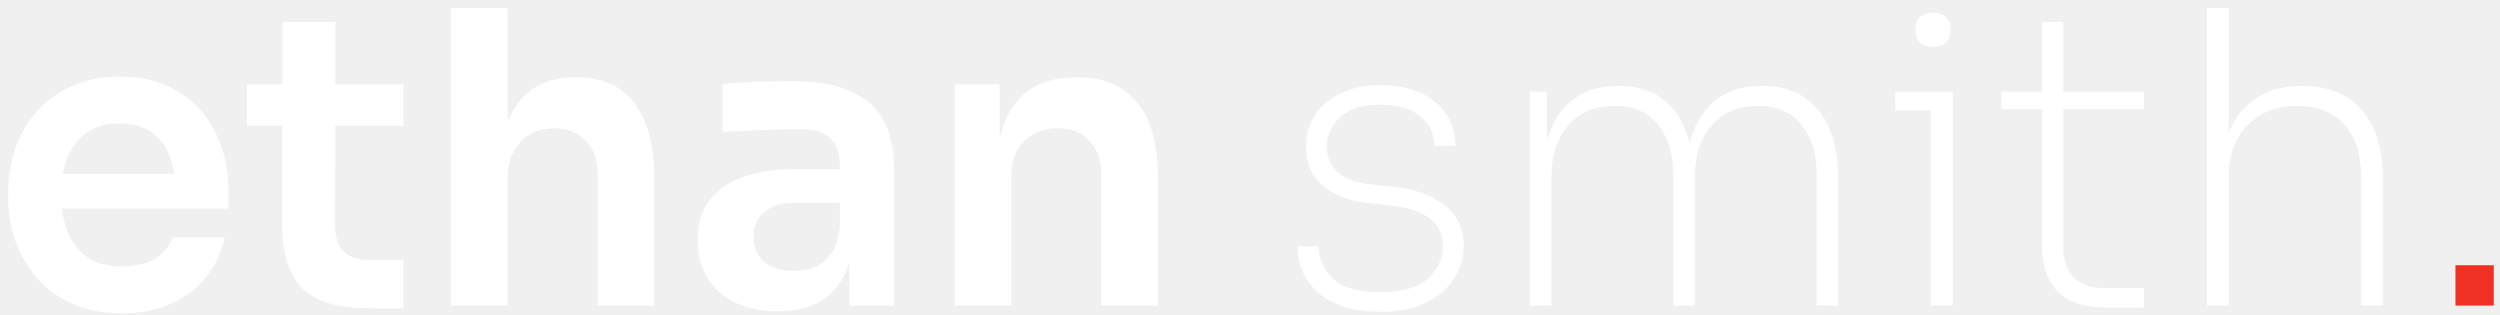
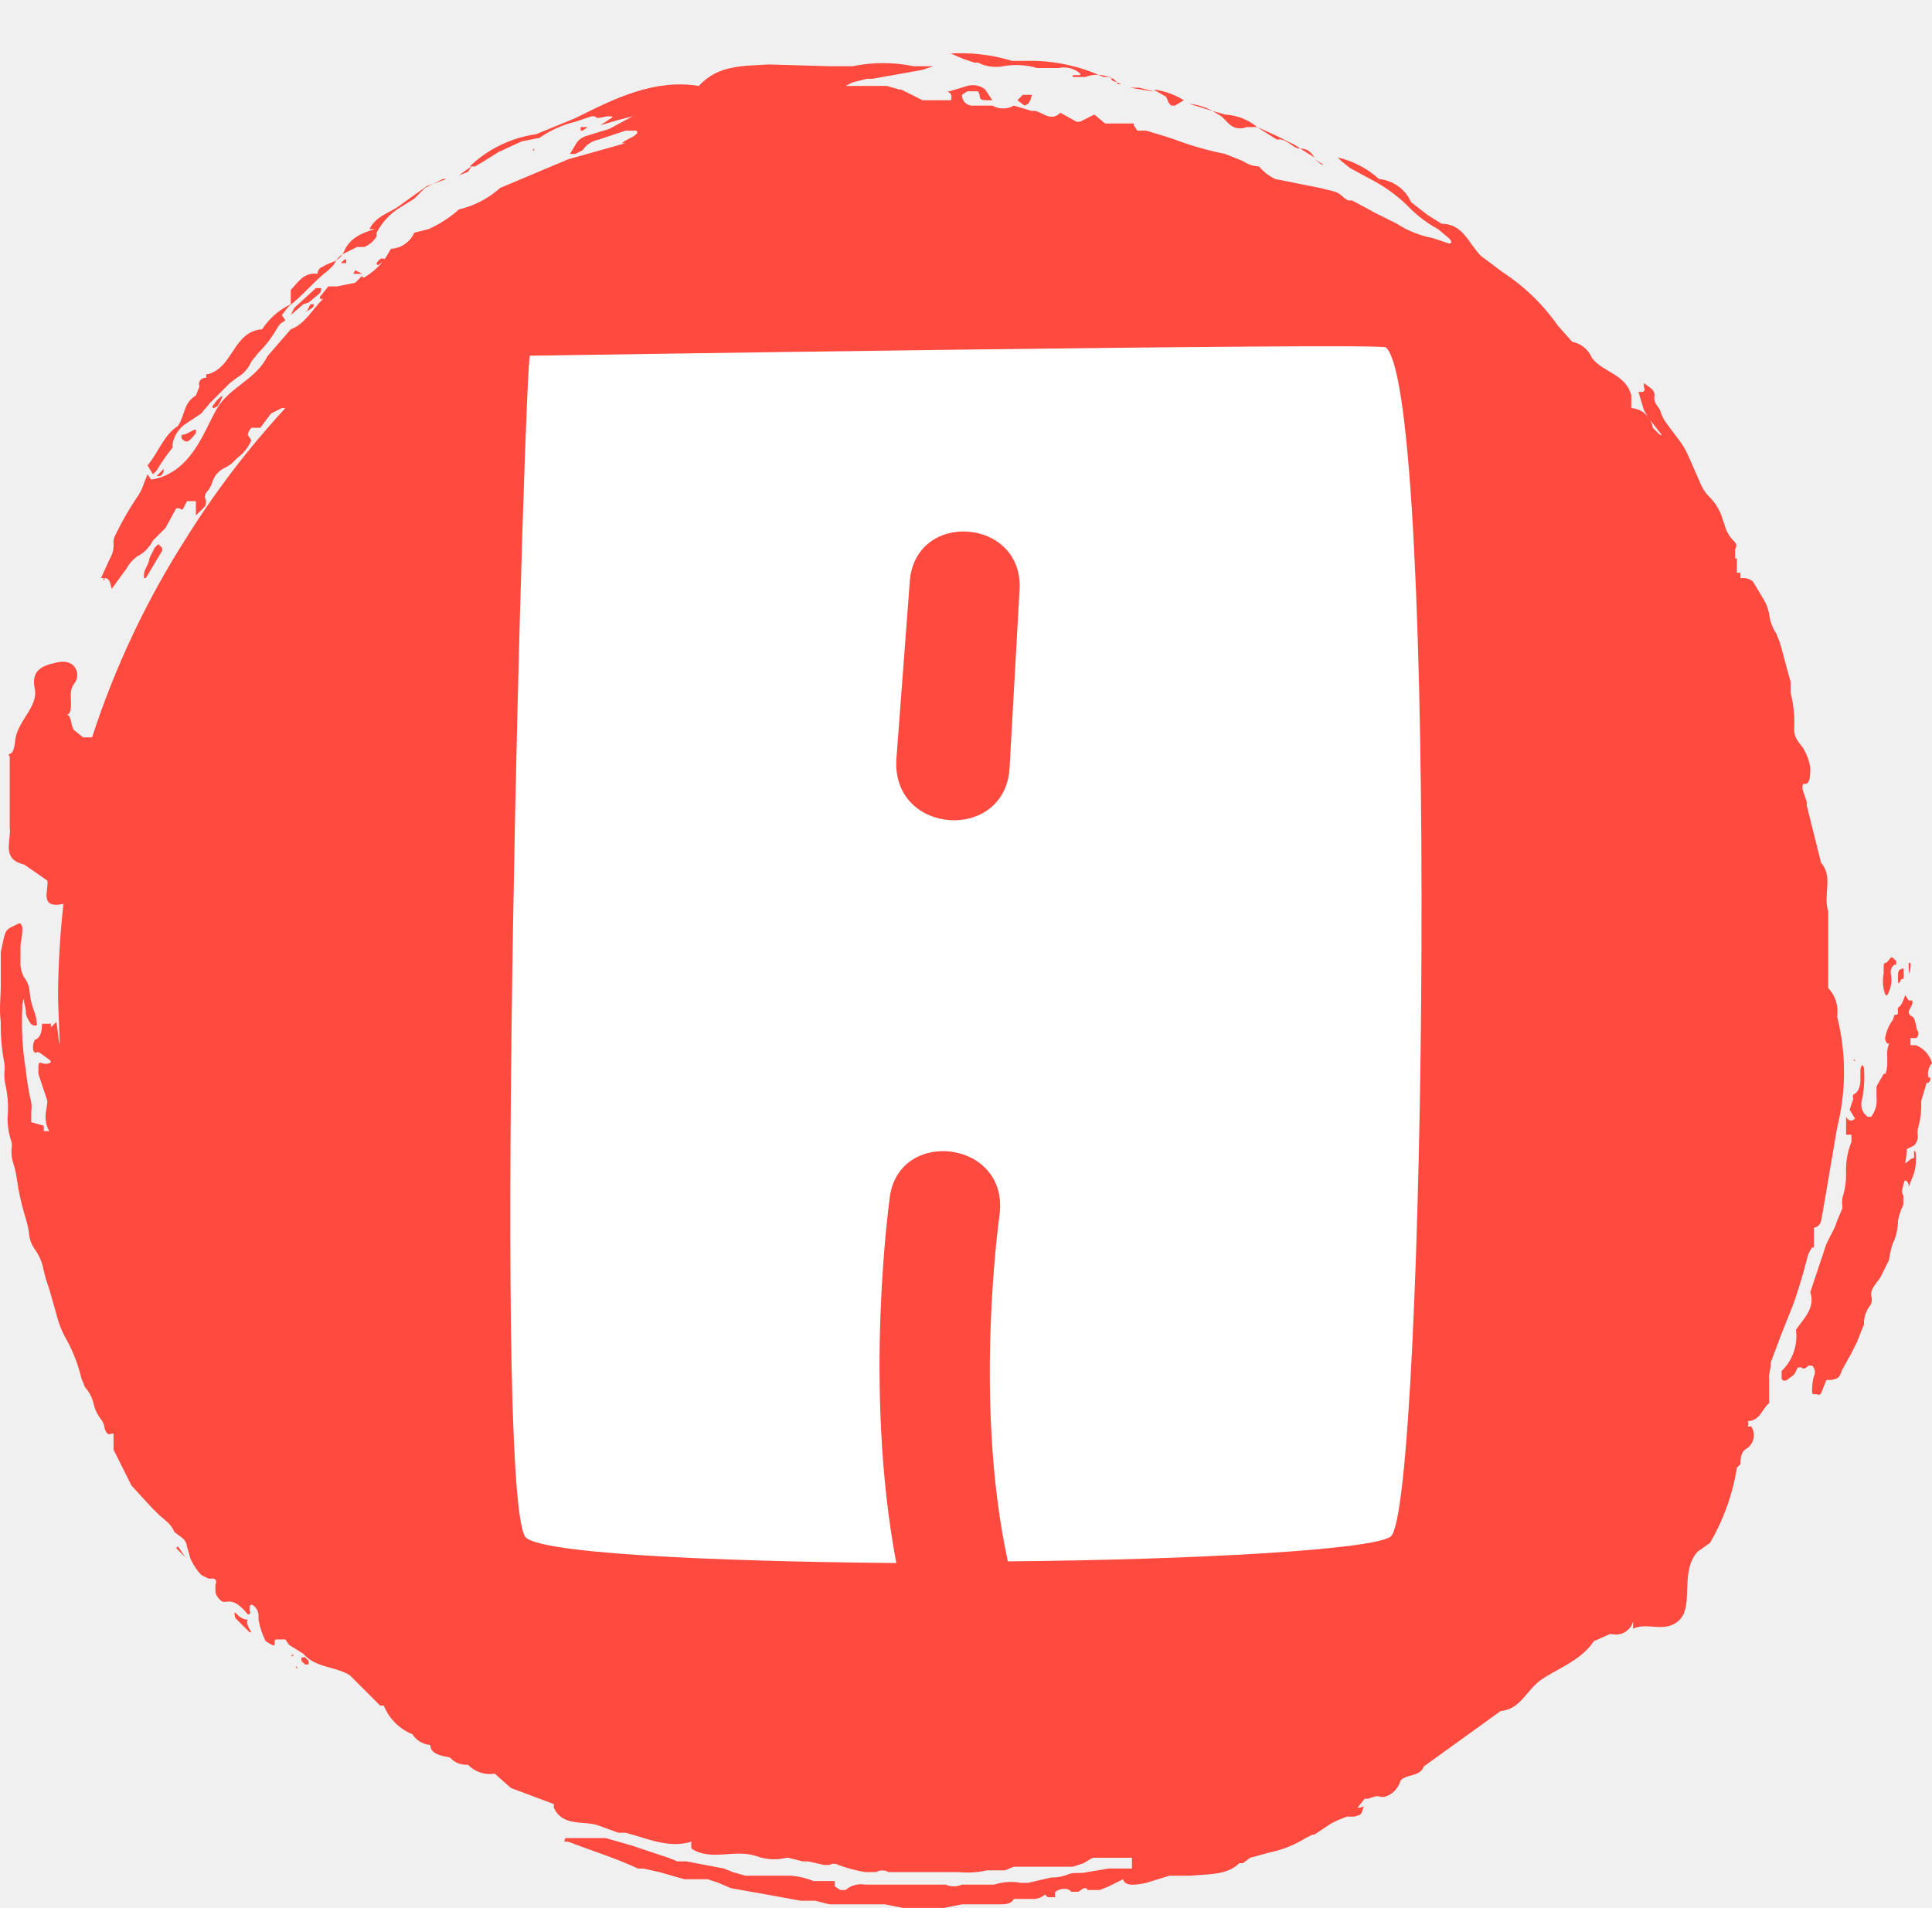
- <svg xmlns="http://www.w3.org/2000/svg" width="270" height="34" viewBox="0 0 270 34" fill="none">
-   <path d="M13.168 33.836C11.115 33.836 9.311 33.484 7.756 32.78C6.231 32.076 4.955 31.137 3.928 29.964C2.931 28.761 2.168 27.427 1.64 25.96C1.141 24.493 0.892 22.997 0.892 21.472V20.636C0.892 19.052 1.141 17.527 1.64 16.06C2.168 14.564 2.931 13.244 3.928 12.1C4.955 10.927 6.216 10.003 7.712 9.328C9.208 8.624 10.939 8.272 12.904 8.272C15.485 8.272 17.641 8.844 19.372 9.988C21.132 11.103 22.452 12.584 23.332 14.432C24.212 16.251 24.652 18.216 24.652 20.328V22.528H3.488V18.788H20.824L18.932 20.636C18.932 19.111 18.712 17.805 18.272 16.72C17.832 15.635 17.157 14.799 16.248 14.212C15.368 13.625 14.253 13.332 12.904 13.332C11.555 13.332 10.411 13.64 9.472 14.256C8.533 14.872 7.815 15.767 7.316 16.94C6.847 18.084 6.612 19.463 6.612 21.076C6.612 22.572 6.847 23.907 7.316 25.08C7.785 26.224 8.504 27.133 9.472 27.808C10.44 28.453 11.672 28.776 13.168 28.776C14.664 28.776 15.881 28.483 16.82 27.896C17.759 27.28 18.36 26.532 18.624 25.652H24.256C23.904 27.295 23.229 28.732 22.232 29.964C21.235 31.196 19.959 32.149 18.404 32.824C16.879 33.499 15.133 33.836 13.168 33.836ZM40.145 33.308C37.945 33.308 36.127 33.029 34.689 32.472C33.281 31.885 32.225 30.917 31.521 29.568C30.817 28.189 30.465 26.341 30.465 24.024L30.509 2.376H36.229L36.185 24.42C36.185 25.593 36.493 26.503 37.109 27.148C37.755 27.764 38.664 28.072 39.837 28.072H43.577V33.308H40.145ZM26.681 13.596V9.108H43.577V13.596H26.681ZM48.71 33V0.88H54.826V19.624H53.77C53.77 17.219 54.078 15.18 54.694 13.508C55.31 11.836 56.22 10.56 57.422 9.68C58.654 8.8 60.209 8.36 62.086 8.36H62.35C65.078 8.36 67.146 9.299 68.554 11.176C69.962 13.053 70.666 15.781 70.666 19.36V33H64.55V18.788C64.55 17.263 64.11 16.06 63.23 15.18C62.38 14.3 61.25 13.86 59.842 13.86C58.346 13.86 57.129 14.359 56.19 15.356C55.281 16.324 54.826 17.6 54.826 19.184V33H48.71ZM91.718 33V25.916H90.706V18.04C90.706 16.661 90.368 15.635 89.694 14.96C89.019 14.285 87.978 13.948 86.57 13.948C85.836 13.948 84.956 13.963 83.93 13.992C82.903 14.021 81.862 14.065 80.806 14.124C79.779 14.153 78.855 14.197 78.034 14.256V9.064C78.708 9.005 79.471 8.947 80.322 8.888C81.172 8.829 82.038 8.8 82.918 8.8C83.827 8.771 84.678 8.756 85.47 8.756C87.934 8.756 89.972 9.079 91.586 9.724C93.228 10.369 94.46 11.381 95.282 12.76C96.132 14.139 96.558 15.943 96.558 18.172V33H91.718ZM84.018 33.616C82.287 33.616 80.762 33.308 79.442 32.692C78.151 32.076 77.139 31.196 76.406 30.052C75.702 28.908 75.35 27.529 75.35 25.916C75.35 24.156 75.775 22.719 76.626 21.604C77.506 20.489 78.723 19.653 80.278 19.096C81.862 18.539 83.71 18.26 85.822 18.26H91.366V21.912H85.734C84.326 21.912 83.24 22.264 82.478 22.968C81.744 23.643 81.378 24.523 81.378 25.608C81.378 26.693 81.744 27.573 82.478 28.248C83.24 28.923 84.326 29.26 85.734 29.26C86.584 29.26 87.362 29.113 88.066 28.82C88.799 28.497 89.4 27.969 89.87 27.236C90.368 26.473 90.647 25.447 90.706 24.156L92.202 25.872C92.055 27.544 91.644 28.952 90.97 30.096C90.324 31.24 89.415 32.12 88.242 32.736C87.098 33.323 85.69 33.616 84.018 33.616ZM103.109 33V9.108H107.949V19.36H107.509C107.509 16.925 107.831 14.901 108.477 13.288C109.122 11.645 110.075 10.413 111.337 9.592C112.627 8.771 114.226 8.36 116.133 8.36H116.397C119.242 8.36 121.398 9.284 122.865 11.132C124.331 12.951 125.065 15.679 125.065 19.316V33H118.949V18.788C118.949 17.321 118.523 16.133 117.673 15.224C116.851 14.315 115.707 13.86 114.241 13.86C112.745 13.86 111.527 14.329 110.589 15.268C109.679 16.177 109.225 17.409 109.225 18.964V33H103.109ZM149.1 33.66C146.225 33.66 144.011 33 142.456 31.68C140.931 30.36 140.153 28.673 140.124 26.62H142.412C142.412 27.94 142.925 29.099 143.952 30.096C145.008 31.064 146.724 31.548 149.1 31.548C151.417 31.548 153.119 31.064 154.204 30.096C155.289 29.099 155.832 27.925 155.832 26.576C155.832 25.256 155.333 24.244 154.336 23.54C153.368 22.836 152.048 22.396 150.376 22.22L147.648 21.912C145.624 21.677 144.011 21.047 142.808 20.02C141.635 18.993 141.048 17.6 141.048 15.84C141.048 14.579 141.371 13.449 142.016 12.452C142.661 11.455 143.585 10.663 144.788 10.076C146.02 9.489 147.457 9.196 149.1 9.196C151.505 9.196 153.441 9.783 154.908 10.956C156.404 12.129 157.167 13.728 157.196 15.752H154.908C154.937 14.491 154.439 13.435 153.412 12.584C152.415 11.733 150.977 11.308 149.1 11.308C147.135 11.308 145.668 11.763 144.7 12.672C143.761 13.581 143.292 14.652 143.292 15.884C143.292 16.911 143.659 17.791 144.392 18.524C145.155 19.257 146.299 19.712 147.824 19.888L150.552 20.196C152.723 20.401 154.512 21.032 155.92 22.088C157.357 23.144 158.076 24.655 158.076 26.62C158.076 27.94 157.709 29.128 156.976 30.184C156.272 31.24 155.26 32.091 153.94 32.736C152.62 33.352 151.007 33.66 149.1 33.66ZM165.223 33V9.9H167.071V19.36H166.543C166.543 17.365 166.837 15.62 167.423 14.124C168.039 12.599 168.949 11.411 170.151 10.56C171.354 9.709 172.879 9.284 174.727 9.284H174.859C176.678 9.284 178.189 9.709 179.391 10.56C180.594 11.381 181.474 12.555 182.031 14.08C182.618 15.576 182.911 17.336 182.911 19.36H182.031C182.031 17.365 182.325 15.62 182.911 14.124C183.527 12.599 184.437 11.411 185.639 10.56C186.871 9.709 188.411 9.284 190.259 9.284H190.391C192.21 9.284 193.721 9.709 194.923 10.56C196.155 11.381 197.065 12.555 197.651 14.08C198.238 15.576 198.531 17.336 198.531 19.36V33H196.199V18.832C196.199 16.632 195.657 14.857 194.571 13.508C193.515 12.129 191.946 11.44 189.863 11.44C187.751 11.44 186.079 12.144 184.847 13.552C183.645 14.96 183.043 16.793 183.043 19.052V33H180.711V18.832C180.711 16.632 180.169 14.857 179.083 13.508C178.027 12.129 176.458 11.44 174.375 11.44C172.263 11.44 170.591 12.144 169.359 13.552C168.157 14.96 167.555 16.793 167.555 19.052V33H165.223ZM208.522 33V9.9H210.898V33H208.522ZM204.694 11.924V9.9H210.898V11.924H204.694ZM208.742 5.06C208.126 5.06 207.656 4.899 207.334 4.576C207.011 4.224 206.85 3.784 206.85 3.256C206.85 2.699 207.011 2.244 207.334 1.892C207.656 1.54 208.14 1.364 208.786 1.364C209.402 1.364 209.871 1.54 210.194 1.892C210.516 2.244 210.678 2.699 210.678 3.256C210.678 3.784 210.516 4.224 210.194 4.576C209.9 4.899 209.416 5.06 208.742 5.06ZM227.709 33.22C226.271 33.22 225.01 33.015 223.925 32.604C222.839 32.164 222.003 31.431 221.417 30.404C220.83 29.377 220.537 27.999 220.537 26.268V2.376H222.825V26.664C222.825 28.072 223.206 29.172 223.969 29.964C224.761 30.727 225.846 31.108 227.225 31.108H231.537V33.22H227.709ZM216.137 11.792V9.9H231.537V11.792H216.137ZM238.356 33V0.88H240.688V18.04L239.852 19.536C239.852 17.512 240.16 15.737 240.776 14.212C241.422 12.657 242.39 11.455 243.68 10.604C244.971 9.724 246.599 9.284 248.564 9.284H248.652C251.527 9.284 253.698 10.193 255.164 12.012C256.631 13.801 257.364 16.251 257.364 19.36V33H254.988V18.832C254.988 16.603 254.387 14.813 253.184 13.464C251.982 12.115 250.28 11.44 248.08 11.44C245.822 11.44 244.018 12.159 242.668 13.596C241.348 15.004 240.688 16.852 240.688 19.14V33H238.356Z" fill="white" />
-   <path d="M265.19 33V28.644H269.326V33H265.19Z" fill="#F13024" />
+ <svg xmlns="http://www.w3.org/2000/svg" width="308.761" height="304.916" viewBox="0 0 106.008 104.687" class="css-1j8o68f" version="1.1" id="svg23">
+   <defs id="SvgjsDefs2684" />
+   <g id="SvgjsG2685" featurekey="rootContainer" transform="matrix(0.9820593,0,0,0.9820593,-0.05456052,0)" fill="#ff4a3f">
+     <g id="g17">
+       <path d="M19.8 15.3h.5l-.4-.2zm.5.1zm.8-.7c0 .1 0 .1.1.1l.4-.3c-.2-.1-.3-.1-.5.2zm.4-.2zm-4.1 2.3zm-.2.6l.3-.2c.1-.1.1-.2.1-.2h-.2l-.2.4c-.1-.1-.1 0 0 0zm2.2-2.9h-.1l-.2.2h.3zm-2.1 2.4l.6-.5c.1-.1.1-.2.1-.3h-.3l-1.2 1.1-.2.4.7-.6zm-1.1.8z" id="path3" />
+       <path d="M9.7 25v-.2a1.7 1.7 0 0 1 .7-1.1l.9-.6.5-.6.7-.7.4-.4.4-.3a1.9 1.9 0 0 0 .8-.9l.4-.5a5.9 5.9 0 0 0 1-1.3l.2-.3.3-.2-.2-.3.4-.5c.8-.6 1.4-1.4 2.2-2l.3-.3a1.4 1.4 0 0 1 .5-.6l.8-.4h.4a1.4 1.4 0 0 0 .7-.6V13a3.5 3.5 0 0 1 1.3-1.4l.8-.5.2-.2.4-.4 1-.5h.2l-1.1.4-1.4 1c-.6.5-1.4.6-1.8 1.4h.3c-.7.2-1.4.5-1.7 1.2s-.8.6-1.2.9a.4.4 0 0 0-.3.4c-.8-.1-1.1.5-1.5.9v.8a3.9 3.9 0 0 0-1.6 1.4c-1.6.1-1.6 2.1-3 2.5h-.1a.2.2 0 0 0 0 .2c-.3 0-.5.2-.4.5l-.2.5c-.7.4-.6 1.1-1 1.7-.8.5-1.1 1.5-1.7 2.2l.3.5.2-.2a11.6 11.6 0 0 1 .9-1.3zM53.9 3.3l.6.2h.2a2.2 2.2 0 0 0 1.4.2 4.1 4.1 0 0 1 1.9.1h1.2a1.4 1.4 0 0 1 1.2.3.1.1 0 0 1 0 .1H60a.1.1 0 0 0 0 .1h.7a1.8 1.8 0 0 1 1.3 0c.2 0 .1.1.2.2l.5.2h-.2c-.2-.4-.5-.4-.8-.4a9.7 9.7 0 0 0-4.3-.9h-.8A9.8 9.8 0 0 0 53 3h.2zm7.3 3.1zM50.3 4.7zm10.9 1.7h.2-.2zM19 14.7zm32.1-10zm17.6 2.2a.9.9 0 0 0 1 .2h.6a3.1 3.1 0 0 0-1.8-.7l-.7-.2.5.3zm-3.4-1.3c0 .1.1.2.2.3h.2l.5-.3a4.2 4.2 0 0 0-1.7-.6l.7.4zm7.4 2.7l.8.5c-.2-.3-.4-.5-.8-.5z" id="path5" />
+       <path d="M99 76.1l.6-1.6.6-1.5c.2-.5.6-1.8.8-2.6a1.7 1.7 0 0 1 .3-.7h.1v-1.1c.5-.1.4-.6.5-.9l.8-4.7a12.7 12.7 0 0 0 0-6.2 1.9 1.9 0 0 0-.5-1.6v-4.3c-.3-.9.3-1.9-.4-2.7L101 45a.4.4 0 0 0 0-.2l-.2-.6a.5.5 0 0 1 0-.4h.1c.3 0 .3-.5.3-.9a3 3 0 0 0-.4-1.1l-.3-.4a1.1 1.1 0 0 1-.2-.7 6.7 6.7 0 0 0-.2-2v-.6c-.2-.7-.4-1.5-.6-2.2l-.2-.5a2.5 2.5 0 0 1-.4-1.1 2.5 2.5 0 0 0-.3-.8l-.6-1a.8.8 0 0 0-.6-.2h-.1V32h-.2v-.8H97V31a.4.4 0 0 0 0-.1v-.2c.1-.2.1-.3-.1-.5a1.8 1.8 0 0 1-.4-.6l-.2-.6a2.9 2.9 0 0 0-.7-1.2 2.2 2.2 0 0 1-.5-.7l-.7-1.6a4.3 4.3 0 0 0-.6-1l-.6-.8a2.4 2.4 0 0 1-.4-.8l-.2-.3a.6.6 0 0 1-.1-.5.5.5 0 0 0-.2-.4l-.4-.3v.2c.1.2 0 .3-.1.3h-.2l.3 1 .3.5.7.9h-.1l-.2-.2-.2-.2a1.3 1.3 0 0 0-1.2-1.1v-.7c-.3-1.2-1.6-1.3-2.2-2.1a1.5 1.5 0 0 0-1.1-.9l-.8-.9a11.3 11.3 0 0 0-3.1-3l-.8-.6-.4-.3c-.7-.7-1-1.8-2.2-1.8l-.8-.5-.9-.7a2.2 2.2 0 0 0-1.8-1.3 5.1 5.1 0 0 0-2.3-1.2l.2.2.5.4 1.3.7a8.5 8.5 0 0 1 2.1 1.6 6.8 6.8 0 0 0 1.5 1.1l.6.5c.1.1.2.2.1.3H81l-.9-.3a5.6 5.6 0 0 1-2-.8l-1.2-.6-1.3-.7h-.2c-.3-.1-.4-.4-.8-.5l-.8-.2-2.5-.5a2.6 2.6 0 0 1-.9-.7 1.7 1.7 0 0 1-.9-.3l-1-.4a18.1 18.1 0 0 1-2.8-.8l-.6-.2-1-.3h-.5l-.2-.3v-.1h-1.6l-.6-.5-.4.2-.4.2h-.2l-.9-.5c-.6.6-1.1-.2-1.6-.1l-1-.3a1.2 1.2 0 0 1-1.2 0h-1.2a.6.6 0 0 1-.5-.6l.3-.2h.6a.7.7 0 0 1 .1.3c0 .2.2.2.5.2h.2l-.4-.6a1.1 1.1 0 0 0-1-.2l-1 .3H53c.3.2.2.3.2.5h-1.6l-.4-.2-.8-.4h-.1l-.7-.2h-2.3l.4-.2.8-.2h.3l1.7-.3 1.1-.2.6-.2h-1.1a8.4 8.4 0 0 0-3.4 0h-1.3L43 3.6c-1.4.1-2.8 0-3.9 1.2-2.5-.4-4.7.7-6.9 1.8l-2.2.9a6.7 6.7 0 0 0-3.7 1.8h.3l.5-.3.8-.5 1.3-.6 1-.2a6 6 0 0 1 2-.9l.9-.3h.2c.1.2.5 0 .7 0h.2c.1 0 .1.1 0 .1l-.6.4 1-.3.8-.2-1.3.7-1.3.4a1 1 0 0 0-.6.5l-.3.5h.3l.4-.2a1.4 1.4 0 0 1 .9-.6l1.5-.5h.5a.1.1 0 0 1 .1.2c-.2.2-.6.3-.8.5h.2l-3.2.9-3.8 1.6a5.2 5.2 0 0 1-2.3 1.2 6.6 6.6 0 0 1-1.7 1.1l-.8.2a1.5 1.5 0 0 1-1.3.9l-.3.5a3.7 3.7 0 0 1-1.2 1.1h-.1v-.1l-.2.2-.2.2-1 .2h-.5l-.4.5c-.1.1-.1.2 0 .2h.1c-.6.6-1 1.4-1.8 1.7L15 19.9c-.6 1.2-1.8 1.6-2.6 2.6s-1.4 3.9-3.9 4.3l-.2-.3-.2.5a2.7 2.7 0 0 1-.4.8 16.9 16.9 0 0 0-1.2 2.1.8.8 0 0 0-.1.5 1.4 1.4 0 0 1-.2.8l-.5 1.1h.2c.3 0 .3.3.4.6l.8-1.1a2.2 2.2 0 0 1 .6-.7 2 2 0 0 0 .9-.9l.3-.3.4-.4.6-1.1h.2c.1.1.1.1.2 0l.2-.4h.5v.8l.5-.5a.5.5 0 0 0 0-.5.4.4 0 0 1 .1-.3 1.5 1.5 0 0 0 .3-.5 1.3 1.3 0 0 1 .8-.9l.3-.2.3-.3a2.4 2.4 0 0 0 .8-1l-.2-.3c0-.1.1-.3.2-.4h.5l.6-.8.6-.3h.2a48.8 48.8 0 0 0-5.5 7.2h-.1.1a48.4 48.4 0 0 0-5.3 11.2h-.5l-.5-.4c-.2-.2-.1-.7-.4-.9h.1c.3-.5-.1-1.2.3-1.7s.1-1.4-.9-1.2-1.5.5-1.3 1.5-1 1.8-1.1 2.9-.5.5-.3.9v3.9c.1.8-.5 1.8.8 2.1l1.3.9c.1.5-.5 1.6.9 1.3a49.2 49.2 0 0 0-.3 5c0 1.1.1 2.2.1 3.3v-.4c-.1-.4-.1-.8-.2-1.3l-.3.3v-.2h-.5c0 .5-.1.8-.4.9a.9.9 0 0 0-.1.5c0 .1.1.3.2.2s.4.2.7.4-.2.3-.4.2-.2.1-.2.3v.3l.5 1.5c0 .3-.1.6-.1.9a1.7 1.7 0 0 0 .2.8h-.3v-.3l-.7-.2v-.6a1.5 1.5 0 0 0 0-.5 14.6 14.6 0 0 1-.3-1.8 16.6 16.6 0 0 1-.2-3.5.9.9 0 0 1 .1-.5v.2a2.9 2.9 0 0 1 .1.5.8.8 0 0 0 .1.4c.1.2.2.4.4.4s.1-.1.1-.2a2.1 2.1 0 0 0-.1-.5 4.2 4.2 0 0 1-.3-1.3 1.5 1.5 0 0 0-.3-.7 1.6 1.6 0 0 1-.2-.9v-.8c0-.3.1-.6.1-.9a.5.5 0 0 0-.1-.4h-.1c-.8.4-.7.2-1 1.6V55c0 .7-.1 1.4 0 2.1a10.8 10.8 0 0 0 .2 2.3 1.8 1.8 0 0 1 0 .5 3.1 3.1 0 0 0 .1.9 5.9 5.9 0 0 1 .1 1.3 3.9 3.9 0 0 0 .2 1.7 1.2 1.2 0 0 1 0 .4 2.1 2.1 0 0 0 .1.8 4.9 4.9 0 0 1 .2.9 14 14 0 0 0 .5 2.2 5 5 0 0 1 .2 1 1.7 1.7 0 0 0 .3.7 2.9 2.9 0 0 1 .5 1.2 8.5 8.5 0 0 0 .3 1l.4 1.4a5.4 5.4 0 0 0 .6 1.5 8.5 8.5 0 0 1 .8 2.1l.2.5a2.1 2.1 0 0 1 .5 1 2.1 2.1 0 0 0 .4.8 1 1 0 0 1 .2.5c.1.3.2.4.4.3h.1v.9l.5 1 .5 1 1.1 1.2.4.4c.3.3.7.5.9 1l.4.3a.7.7 0 0 1 .3.5l.2.7a3.3 3.3 0 0 0 .6.9l.4.2h.3a.2.2 0 0 1 .1.3 2.5 2.5 0 0 0 0 .5.9.9 0 0 0 .4.5h.2c.4-.1.8.2 1.2.7h.1c0-.1.1-.1 0-.2v-.2c0-.1.1-.2.2-.1a.7.7 0 0 1 .3.6v.2a4.3 4.3 0 0 0 .4 1.2c.5.3.5.3.5.1s0-.2.2-.2h.4l.2.3.8.5c.7.8 1.8.7 2.6 1.2l1.7 1.7h.2a2.9 2.9 0 0 0 1.6 1.6 1.3 1.3 0 0 0 1 .6c0 .5.6.6 1.1.7a1.2 1.2 0 0 0 .8.4h.2a1.7 1.7 0 0 0 1.5.5l.9.8 2.4.9v.2c.5 1.1 1.7.7 2.5 1l1.1.4h.4c1.2.3 2.4.9 3.7.5a.7.7 0 0 0 0 .4c1.1.7 2.4 0 3.6.4a2.9 2.9 0 0 0 1.7.1h.1l.8.2h.3l.9.2h.3a.5.5 0 0 1 .5 0 7.9 7.9 0 0 0 1.5.4h.6a.7.7 0 0 1 .7 0h3.9a5 5 0 0 0 1.6-.1h1l.5-.2H60l.6-.2.5-.3h2.2v.6H62l-1.2.2c-.4.1-.7 0-1 .1a2.4 2.4 0 0 1-1 .2l-1.3.3h-.4a3.1 3.1 0 0 0-1.5.1h-1.8a1.1 1.1 0 0 1-.9 0h-4.5a1.3 1.3 0 0 0-1.1.3H47l-.3-.2v-.3h-1.2a4.1 4.1 0 0 0-1.3-.3h-2.5l-.7-.2-.5-.2-2.1-.4h-.5l-.5-.2-2.1-.7-1.4-.4h-2.2c-.1 0-.1.1-.1.2h.2c1.3.5 2.6.9 3.9 1.5h.3l.9.2 1.4.4h1.3l.6.2.7.3 1.7.3 1.1.2 1.1.2h.8l.8.2h3.1l1 .2h2.3l1-.2H56c.4 0 .6-.1.7-.3h1a1 1 0 0 0 .8-.3c-.1.1 0 .1.1.2h.4v-.2c0-.1 0-.1.2-.2s.6-.1.7.1h.4l.3-.2c.2 0 .2 0 .2.1h.7l.5-.2.8-.4c.1.3.4.4 1.3.2l1.3-.4h1.2c.9-.1 2 0 2.7-.7h.2l.4-.3 1.1-.3a6.1 6.1 0 0 0 2-.8l.4-.2h.1l.9-.6.4-.2.5-.2h.4c.4-.1.4-.1.5-.4s0-.1-.2-.1h-.1l.4-.5h.2c.3-.1.5-.2.7-.1h.2a1.3 1.3 0 0 0 .9-.9c.3-.4 1.1-.2 1.3-.8l4.3-3.1c1.1-.1 1.4-1.1 2.2-1.7s2.3-1.1 3-2.2l.9-.4h.1a1 1 0 0 0 1.2-.7v.4c.8-.4 1.8.3 2.6-.5s0-2.7 1-3.8l.7-.5a12.1 12.1 0 0 0 1.5-4.2l.2-.2c0-.3 0-.7.4-.9a.9.9 0 0 0 .2-1.2h-.2a.3.3 0 0 0 0-.3c.7 0 .8-.7 1.2-1V77a.5.5 0 0 1 0-.2 3.8 3.8 0 0 0 .1-.7zM5.9 32.2z" id="path7" />
+       <path d="M26.4 9.3l-.3.2-.4.3.5-.2zm6.1-2h.1l.3-.2h-.4zm-2.6 1l-.1.1h.1v-.1zm-1.5 1.4zm1.3-.2zm-6.3 3.1zM9.2 26.2l-.4.4H9a.4.4 0 0 0 .2-.4zm3-3.5a2.1 2.1 0 0 0 .3-.6 1.5 1.5 0 0 0-.5.5c-.1.1-.1.2 0 .2zM11 24.2V24c-.2 0-.5.3-.8.3v.2c.3.3.4.2.8-.3zm3 66.2zM73.9 9.2h.1l-.5-.3zm-2.5-1.4c.5-.1.8.4 1.2.5h.1l-.3-.2-1-.5-1.1-.5.3.2zM52.8 3.1zm11.7 2h-.1l-1.2-.2h.5zm2 .7l1.3.4a3.3 3.3 0 0 0-1.3-.4zm-9 0a1 1 0 0 0 .2-.5h-.5l-.3.3.4.3zm9 1.6zM49.9 4.2zm2.9.7zM48.5 4zm13.8 2.1a.5.5 0 0 0 0 .1zm44.8 52.3h-.3V58h.3c.1 0 .2-.3.1-.4s-.1-.7-.3-.8a.3.3 0 0 1-.2-.3l.2-.4a.4.4 0 0 0 0-.2h-.2l-.2-.3c-.1.3-.2.6-.4.7a.5.5 0 0 0 0 .2c0 .1 0 .2-.1.2h-.1a1.1 1.1 0 0 1-.1.3 2.3 2.3 0 0 0-.4.9.4.4 0 0 0 .1.4h.1a1.7 1.7 0 0 0-.1.8v.4a1.8 1.8 0 0 1-.1.5h-.1l-.4.7v.6a1.5 1.5 0 0 1-.3 1.1h-.2l-.2-.2a.9.9 0 0 1-.1-.8 6.5 6.5 0 0 0 .1-1.7c0-.1-.1-.2-.1-.2a.5.5 0 0 0-.1.3v.6c0 .2-.1.6-.3.7s-.1.2-.1.3l-.2.6.3.5c-.2.2-.4.1-.5-.1v1h.3v.4a4.2 4.2 0 0 0-.3 1.4 3.3 3.3 0 0 0 0 .4 4 4 0 0 1-.2 1.3 2 2 0 0 0 0 .6l-.3.7a3.2 3.2 0 0 1-.3.7l-.3.6-.9 2.7c.3.9-.4 1.5-.8 2.1a2.7 2.7 0 0 1-.8 2.3v.4c0 .1.1.2.3.1l.4-.3.2-.4h.2c.1.1.2.1.4-.1h.2a.5.5 0 0 1 .1.6 2.9 2.9 0 0 0-.1.8c0 .1 0 .2.1.2h.2c.1.1.2 0 .3-.3l.2-.5h.3c.4-.1.4-.1.6-.6l.5-.9.3-.6.4-1a1.6 1.6 0 0 1 .3-1 .6.6 0 0 0 .1-.6c0-.2 0-.3.2-.6l.3-.4.5-1a4.7 4.7 0 0 1 .2-.9 3 3 0 0 0 .3-1.3 3.8 3.8 0 0 1 .3-.9v-.5c-.1-.2-.1-.2 0-.6s.1-.2.2-.2a.4.4 0 0 1 .1.3l.2-.5a2.3 2.3 0 0 0 .2-.9v-.3c0-.1 0-.3-.1-.3v.4c-.2 0-.3.2-.5.3a6.4 6.4 0 0 0 .1-.8l.4-.2a.7.7 0 0 0 .2-.6 1.4 1.4 0 0 1 0-.3 4.8 4.8 0 0 0 .2-1.4v-.2l.3-1h.1a.3.3 0 0 0 .1-.3h-.1a.9.9 0 0 1 .2-.8 1.5 1.5 0 0 0-.9-1zm-1.2 7.8zm-.2-9.9zm0 0zM9.1 30.8a.3.3 0 0 0 0-.2l-.2-.2-.2.2-.3.6c0 .3-.3.6-.3.9v.2h.1zm96.3 24.8h.1a1.7 1.7 0 0 0 .2-1.2.5.5 0 0 1 .2-.5h.1v-.2l-.2-.2h-.1c-.1.1-.2.3-.3.3s-.1.1-.1.3v.3a2.2 2.2 0 0 0 .1 1.2zM13.2 90.1c-.1 0 0 .2 0 .3l.8.8h.1c-.2-.3-.3-.6-.2-.7a.9.9 0 0 1-.5-.2zm.8.3zm92.3-35.7h.1a2 2 0 0 0 0-.6c-.3.1-.3.1-.3.6s.1.1.2 0z" id="path9" />
+       <path d="M106.7 62a.6.6 0 0 0 .1-.5c0-.1-.1-.2-.1-.1h-.2v.2c0 .4.1.5.2.4zm.1-8.2h-.1v.6a1 1 0 0 0 .1-.6zM17.1 92.6h-.2v.2l.2.2h.2v-.2zm86.6-33.3c0-.1 0-.1-.1-.1zM9.9 86.5l.5.5-.4-.6z" id="path11" />
+       <circle cx="10.5" cy="87.1" transform="rotate(-24.8 10.4 87.159)" id="circle13" />
+       <path d="M9.7 30.1h-.1v.2-.2h.1zm83.2-6.6l-.2-.3h-.1zm-14.7 77.1zM5.9 32.2zm-.1.2a.3.3 0 0 0 .1-.2v.2zm1.9-4.9zM61.5 2.4zm42.8 58.2v.1-.1zM16.4 92.5h-.1c.1.1.2 0 .1-.1zm.2.7h.1l-.1-.1v.1zm73.9-71.3zm15.2 34.4zM14.6 91.7zm92.1-37zm-.8 11.4zM34.6 0z" id="path15" />
+     </g>
+   </g>
+   <g id="SvgjsG2686" featurekey="nameFeature-0" transform="matrix(2.284354,0,0,2.284354,27.98006,-5.60952)" fill="#ffffff">
+     <path d="M9.6 16.48 l-0.32 4.24 c-0.08 1.8 2.6 1.96 2.72 0.2 l0.24 -4.28 c0.12 -1.76 -2.56 -1.96 -2.64 -0.16 z M0.48 11 l0 0 c0.04 0 20.48 -0.32 20.56 -0.2 c1.28 1.12 0.96 27.8 0.12 28.56 c-0.4 0.32 -4.64 0.56 -9.2 0.6 c-0.84 -3.84 -0.2 -8.32 -0.2 -8.32 c0.24 -1.8 -2.44 -2.12 -2.64 -0.4 c0 0.04 -0.64 4.52 0.16 8.76 c-4.56 -0.04 -8.68 -0.24 -8.92 -0.64 c-0.8 -1.44 0 -28.28 0.12 -28.36 z" id="path20" />
+   </g>
</svg>
